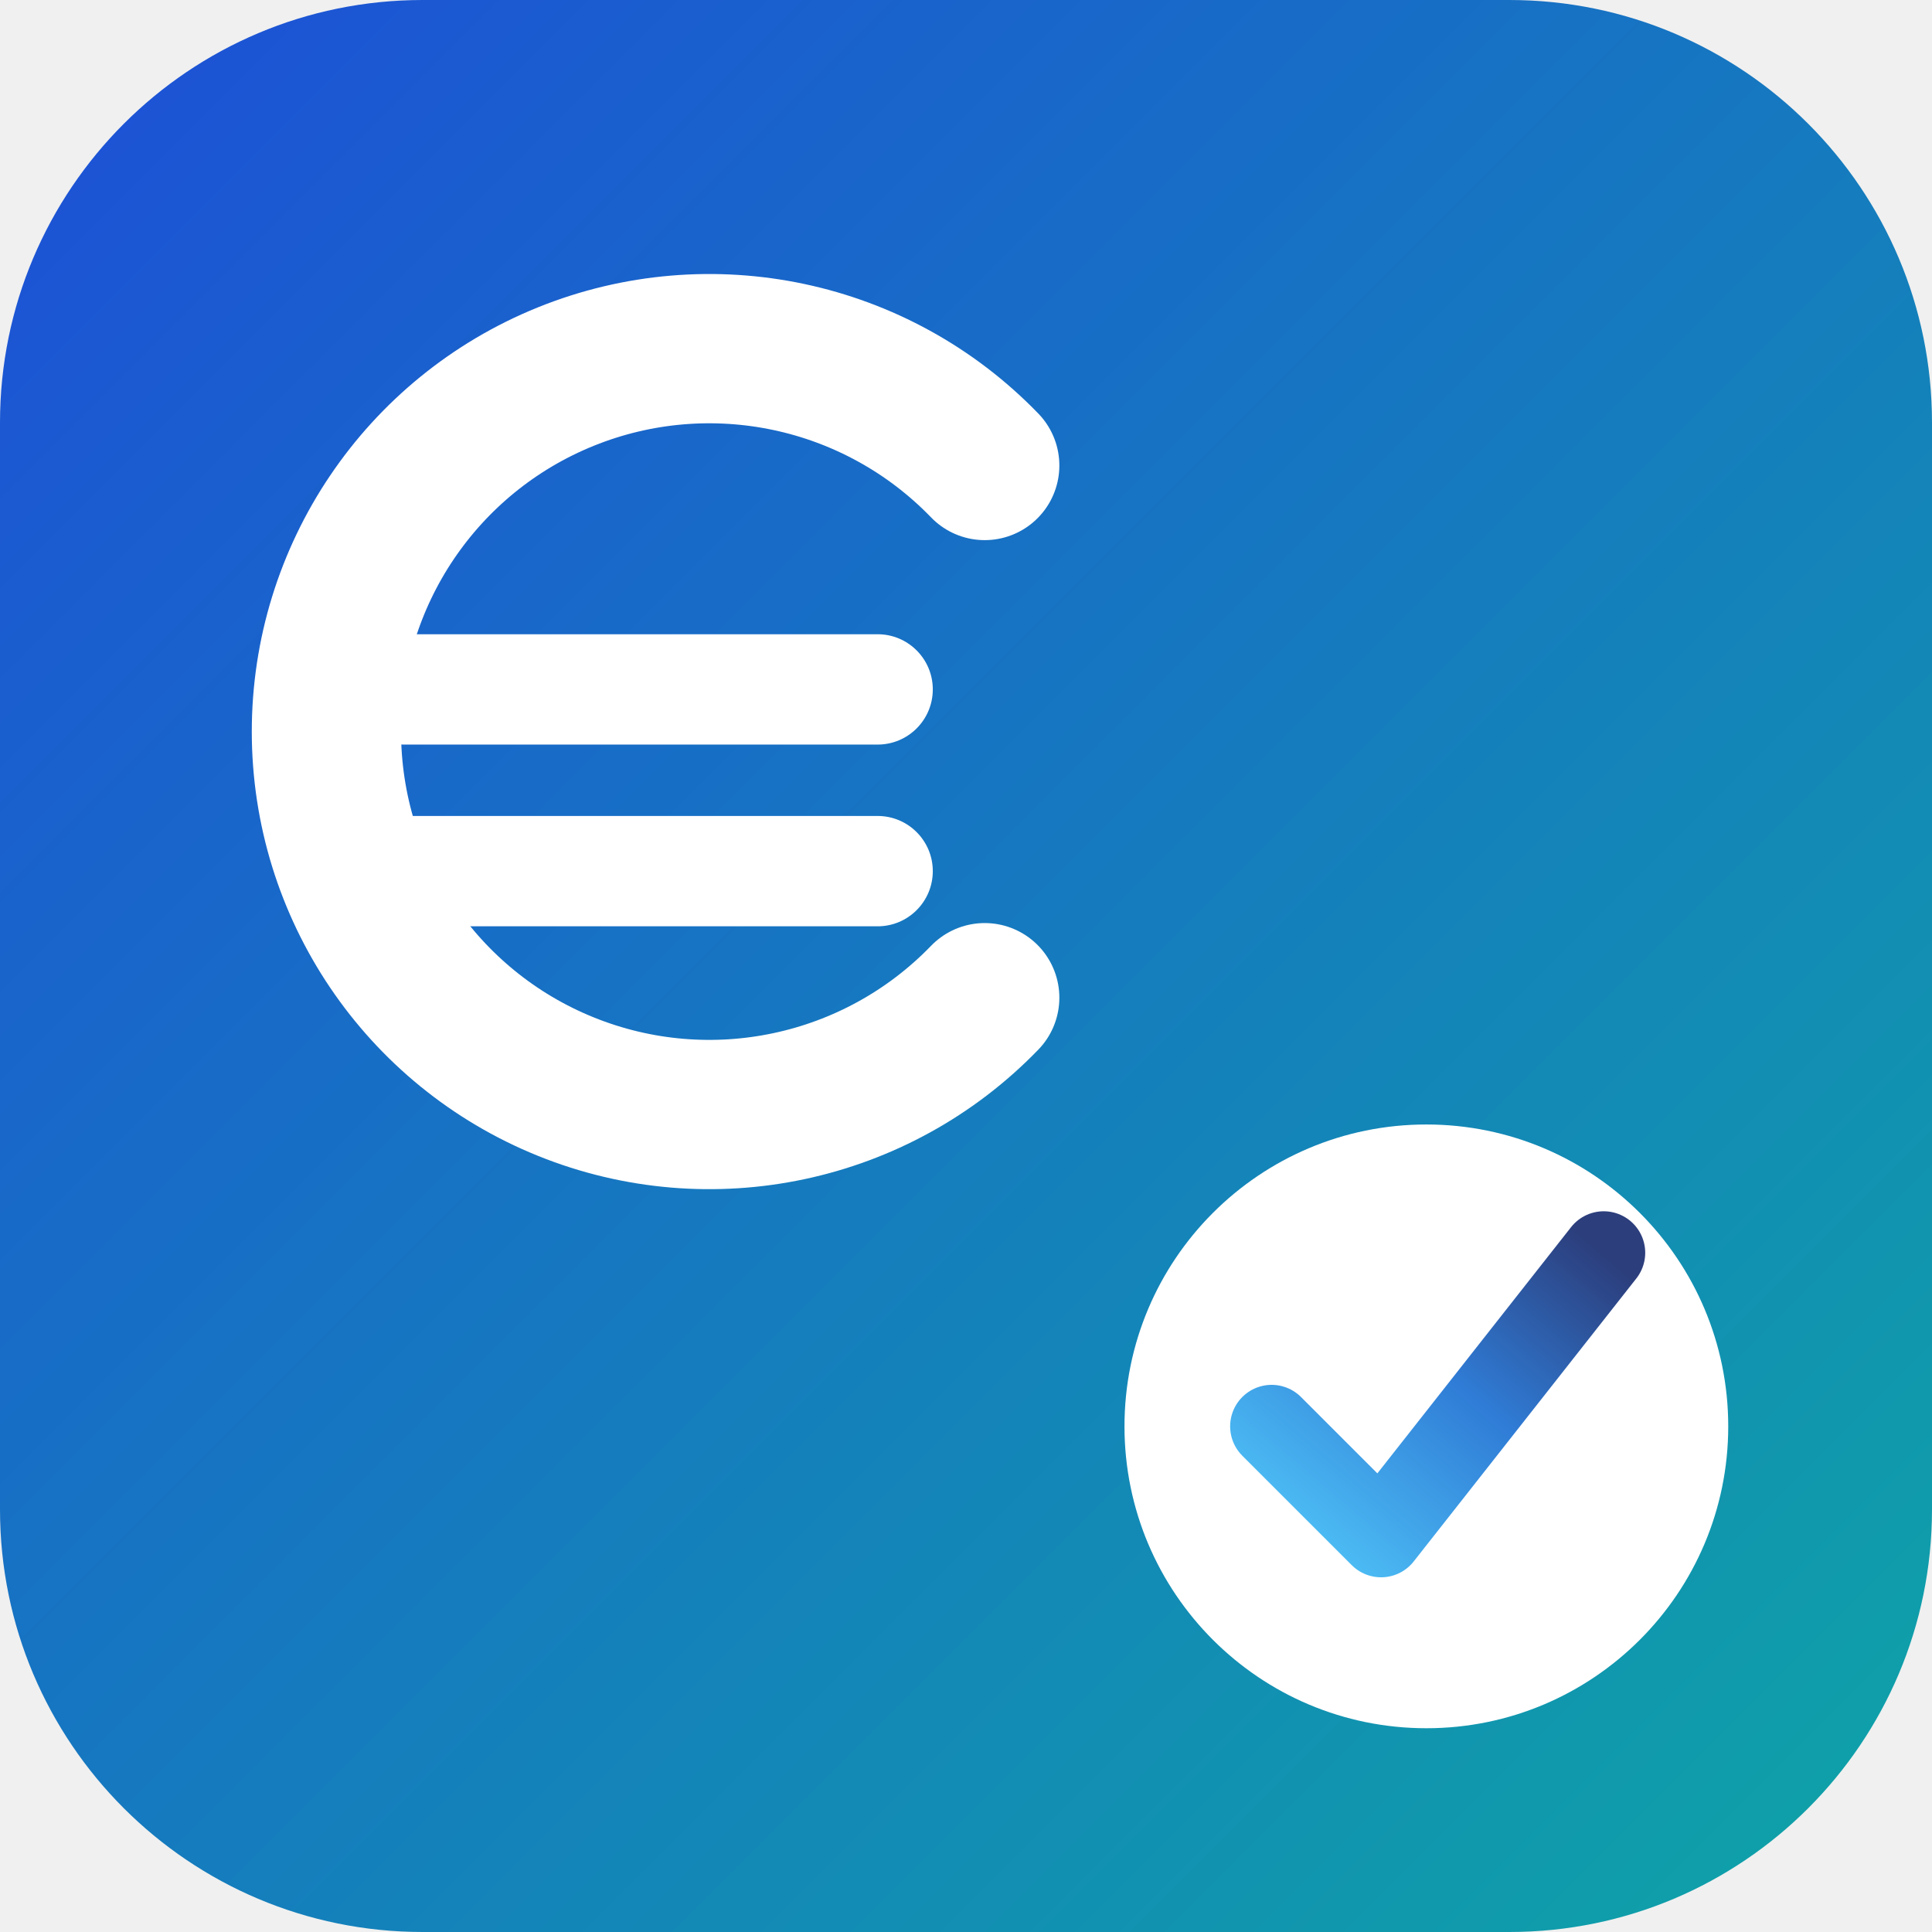
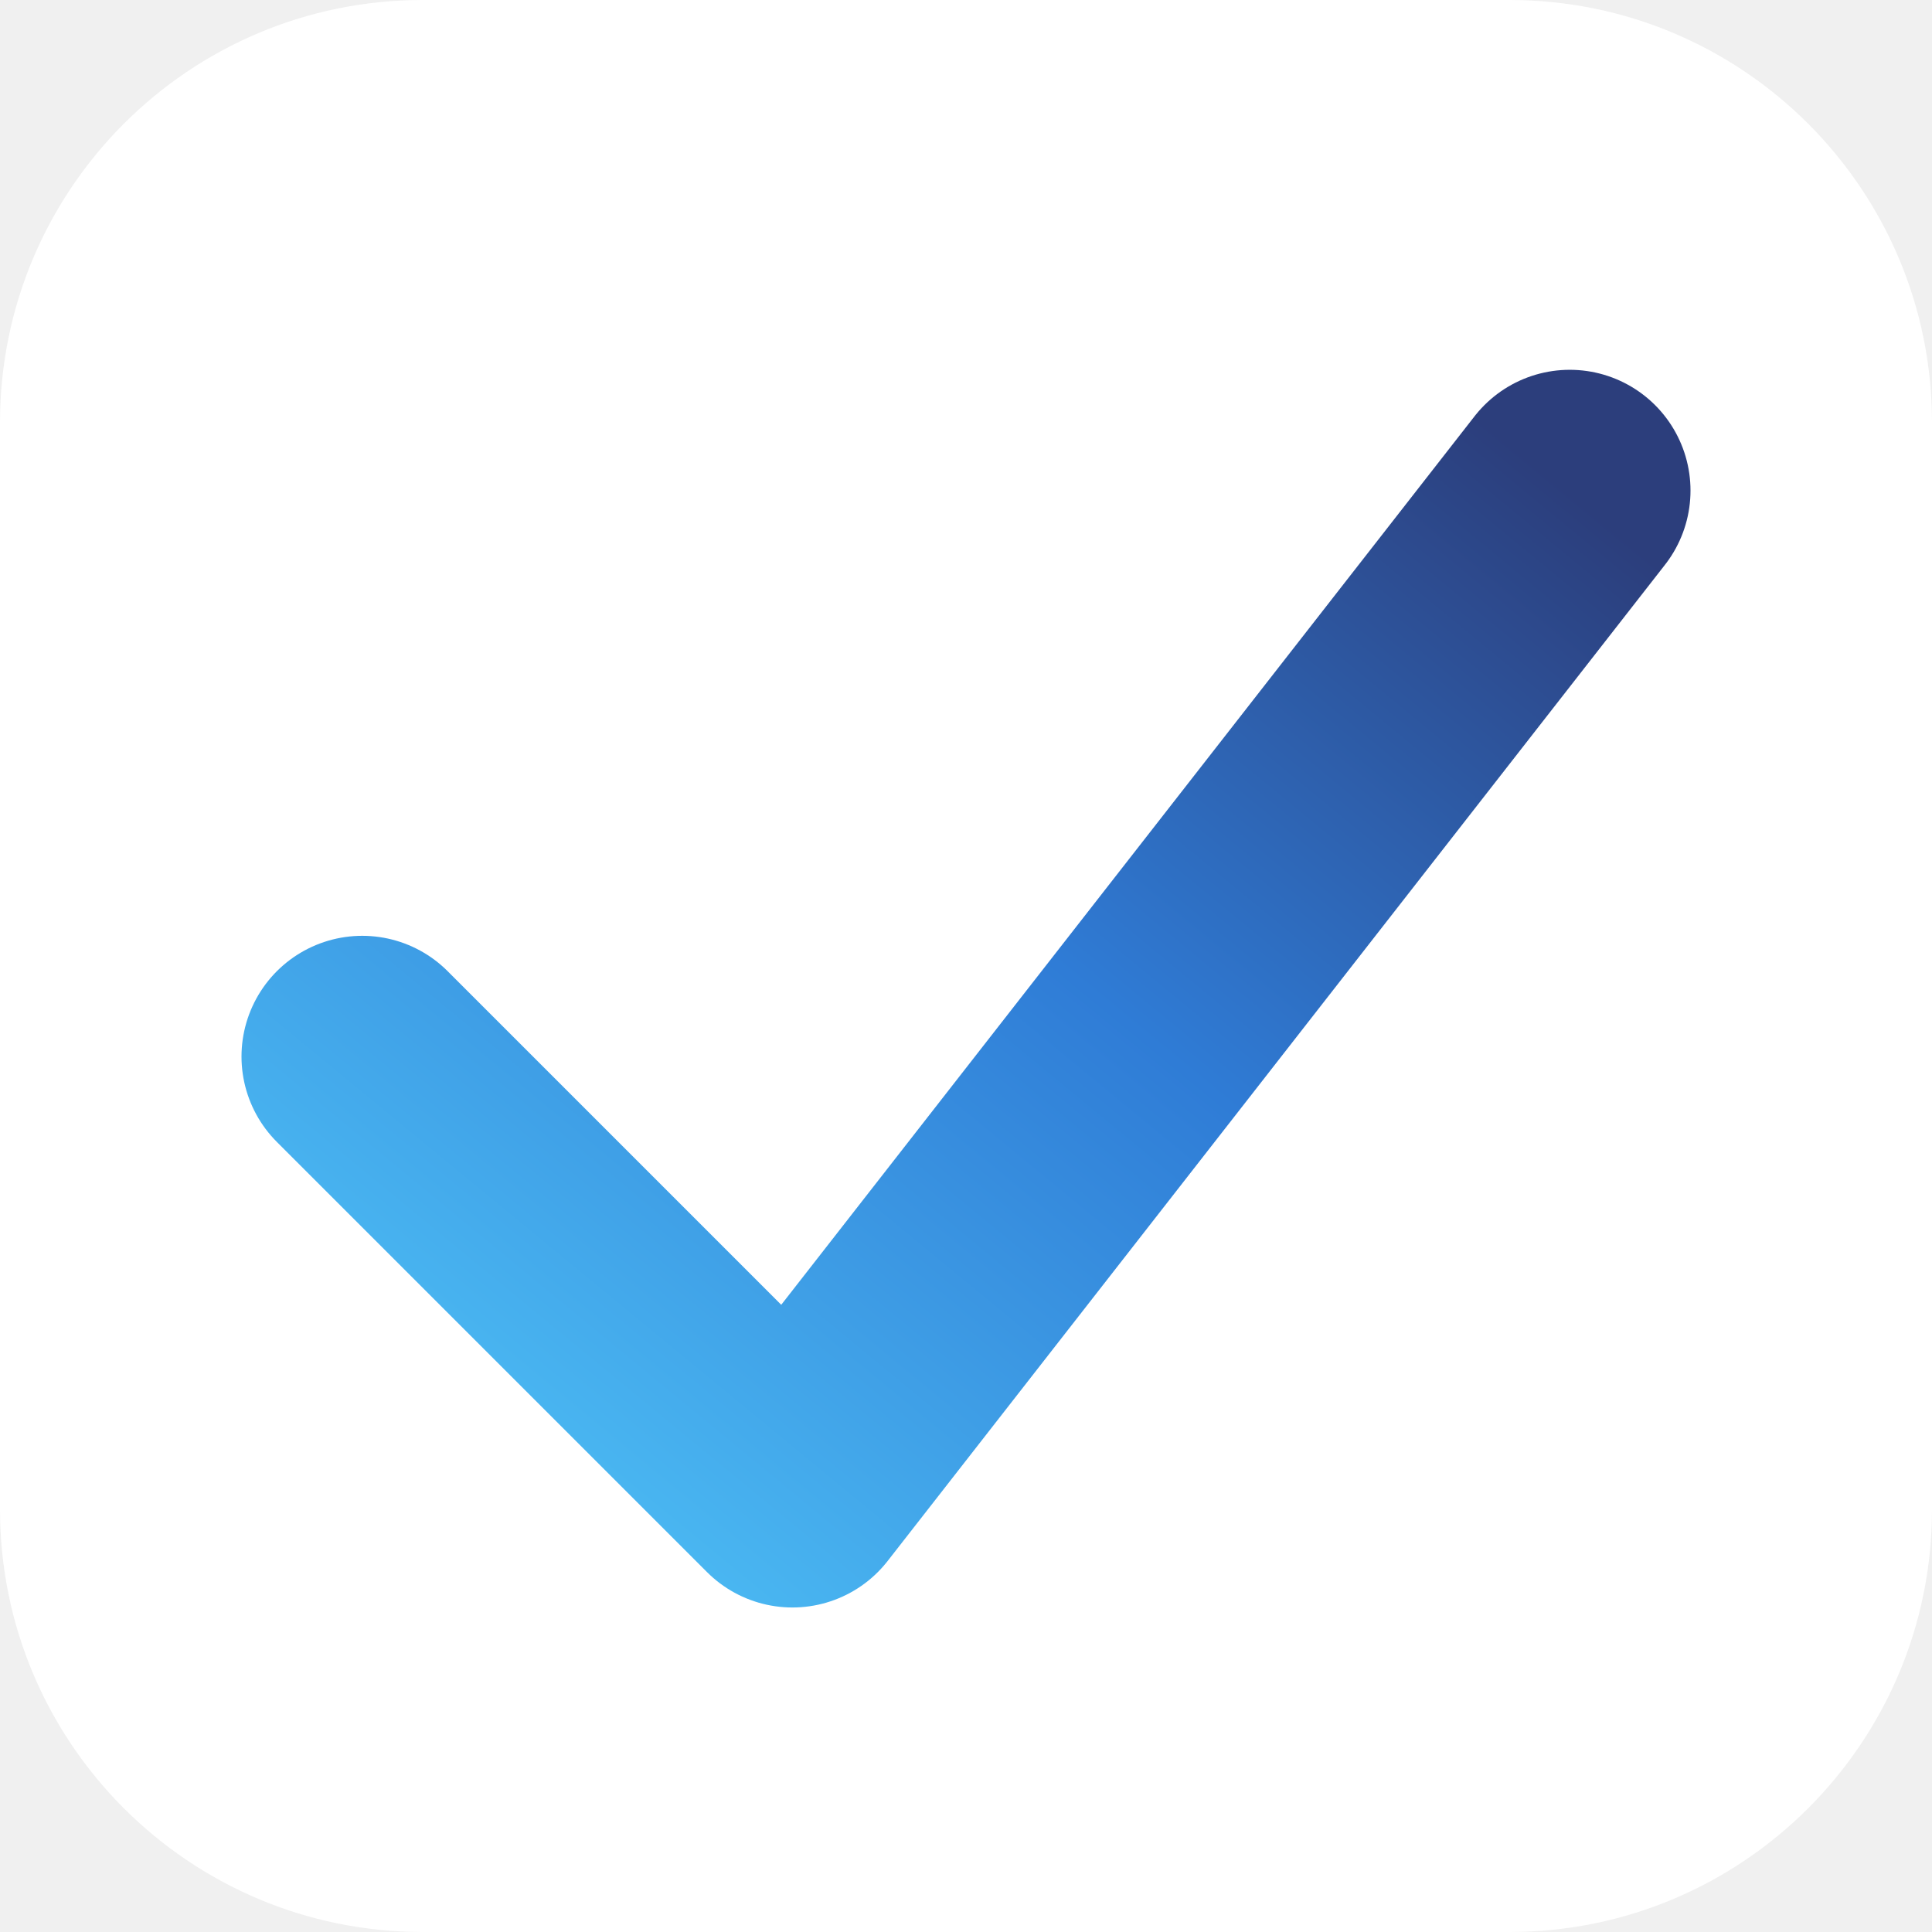
<svg xmlns="http://www.w3.org/2000/svg" width="512" height="512" viewBox="0 0 512 512">
  <defs>
-     <linearGradient id="bg" x1="0%" y1="0%" x2="100%" y2="100%">
-       <stop offset="0%" stop-color="#1d4ed8" />
-       <stop offset="100%" stop-color="#0ea5a6" />
-     </linearGradient>
    <linearGradient id="check" x1="0%" y1="100%" x2="100%" y2="0%">
      <stop offset="0%" stop-color="#4fc3f7" />
      <stop offset="55%" stop-color="#2f7cd6" />
      <stop offset="100%" stop-color="#2c3e7c" />
    </linearGradient>
  </defs>
-   <rect width="512" height="512" rx="112" fill="url(#bg)" />
-   <g transform="translate(-28 -28) scale(0.86)" transform-origin="256 256">
-     <path d="M 336 176              A 118 118 0 1 0 336 340" fill="none" stroke="#ffffff" stroke-width="46" stroke-linecap="round" />
-     <rect x="140" y="228" width="180" height="34" rx="17" fill="#ffffff" />
-     <rect x="140" y="284" width="180" height="34" rx="17" fill="#ffffff" />
-   </g>
-   <circle cx="378" cy="378" r="80" fill="#ffffff" />
-   <path d="M 337 378 L 366 407 L 425 332" fill="none" stroke="url(#check)" stroke-width="22" stroke-linecap="round" stroke-linejoin="round" />
+   <rect width="512" height="512" rx="112" fill="#ffffff" />
+   <path d="M 96 280 L 210 394 L 416 130" fill="none" stroke="url(#check)" stroke-width="64" stroke-linecap="round" stroke-linejoin="round" />
</svg>
